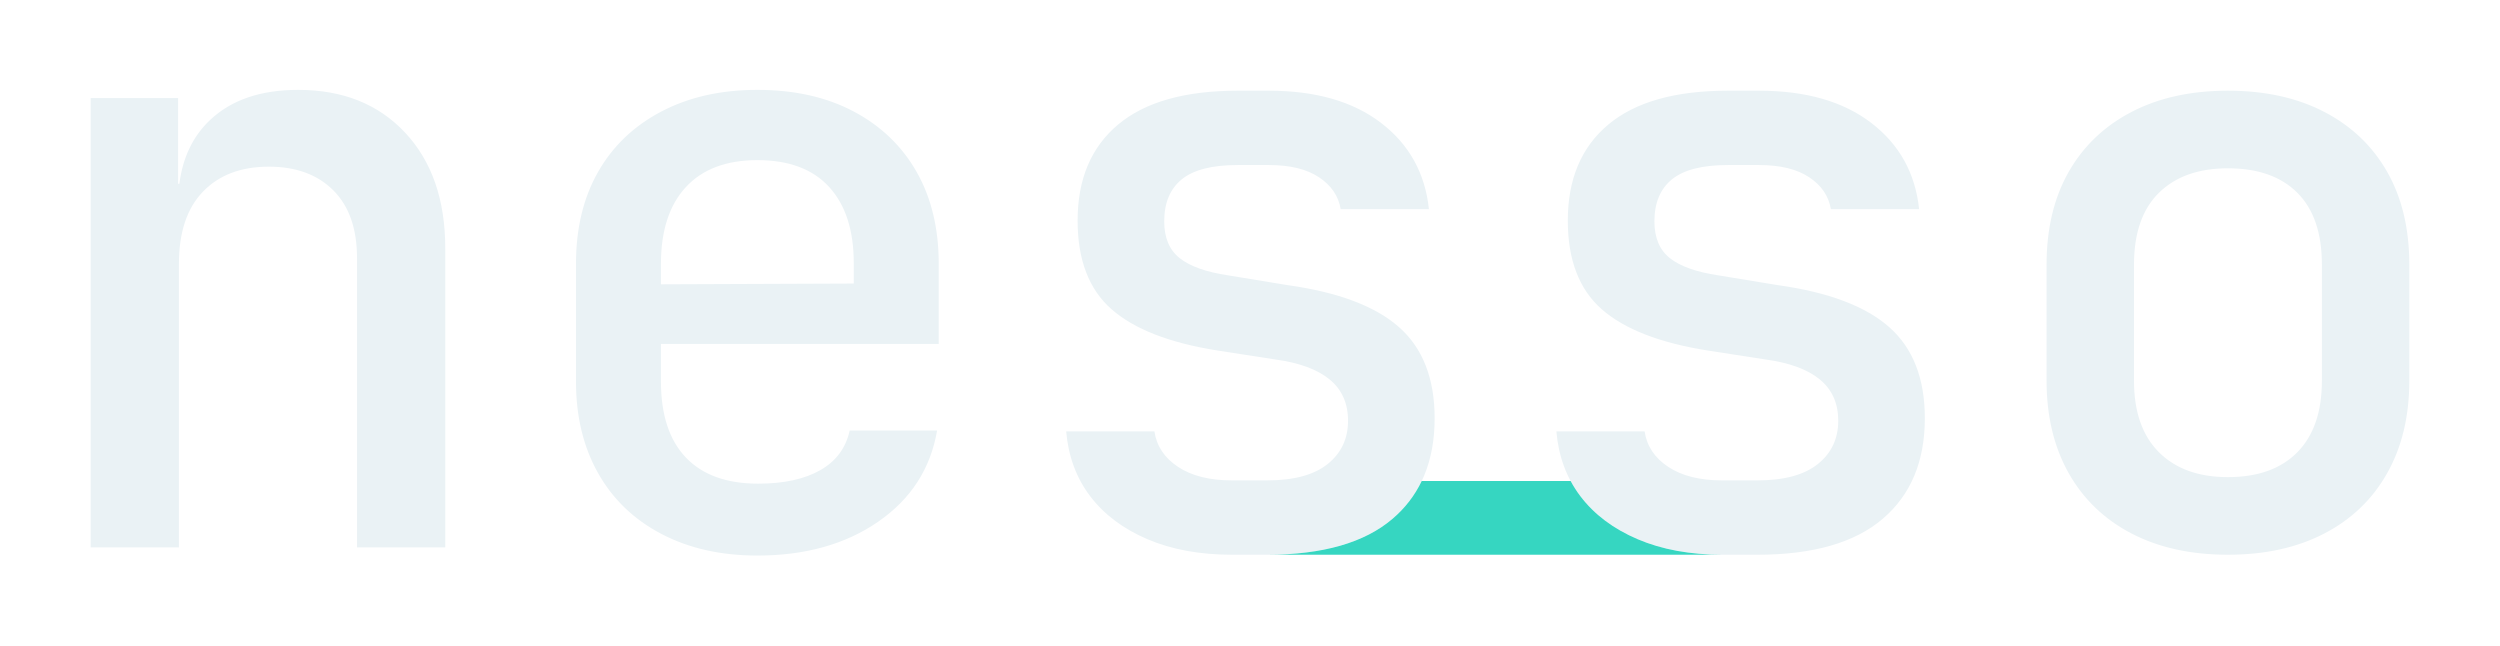
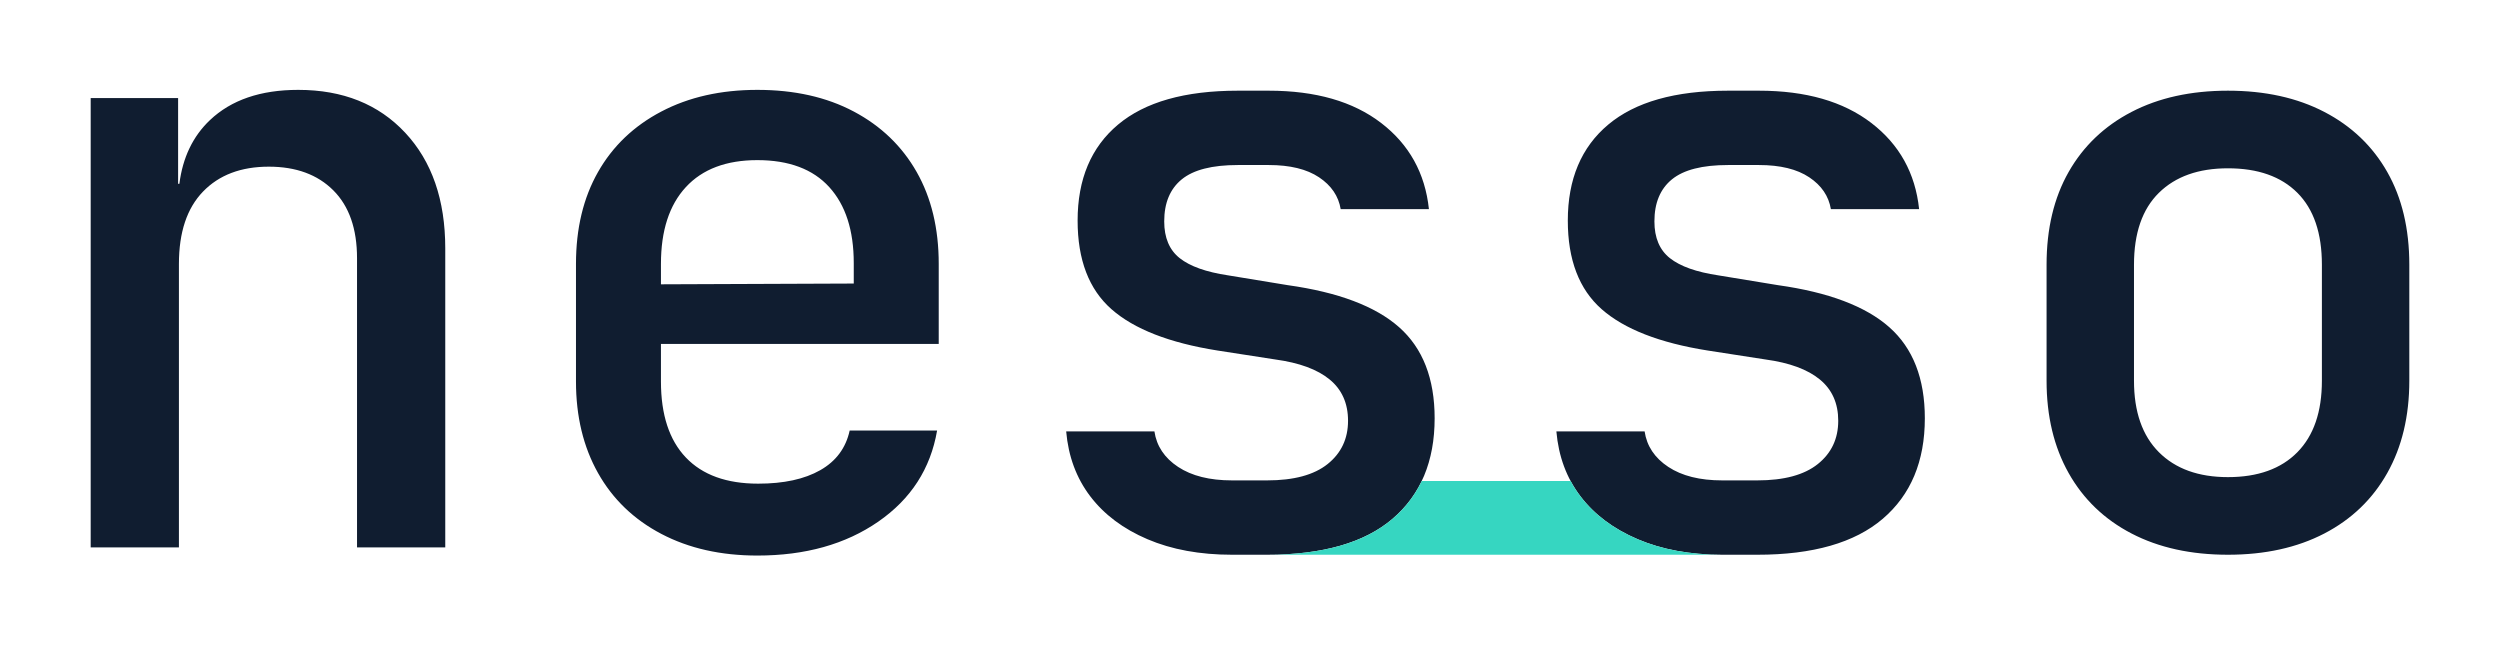
<svg xmlns="http://www.w3.org/2000/svg" viewBox="-5.20 -134.00 611.60 158.00" width="612" height="158" role="img" aria-label="nesso">
-   <path fill="#EAF2F5" d="M540 1.8Q526.4 1.8 516.4 -3.4Q506.4 -8.6 501 -18.2Q495.6 -27.8 495.6 -40.8V-69.2Q495.6 -82.4 501 -91.9Q506.4 -101.4 516.4 -106.6Q526.4 -111.8 540 -111.8Q553.6 -111.8 563.6 -106.6Q573.6 -101.4 579 -91.9Q584.4 -82.4 584.4 -69.2V-40.8Q584.4 -27.8 579 -18.2Q573.6 -8.6 563.6 -3.4Q553.6 1.8 540 1.8ZM180 2Q166.6 2 156.5 -3.3Q146.4 -8.6 141 -18.2Q135.6 -27.8 135.6 -40.6V-69.4Q135.6 -82.4 141 -91.9Q146.4 -101.4 156.5 -106.7Q166.6 -112 180 -112Q193.6 -112 203.6 -106.7Q213.6 -101.4 219 -91.9Q224.4 -82.4 224.4 -69.4V-49.8H156.4V-40.6Q156.4 -28.4 162.5 -22Q168.6 -15.6 180.2 -15.6Q189.6 -15.6 195.4 -18.9Q201.2 -22.2 202.6 -28.6H224Q221.6 -14.6 209.6 -6.3Q197.6 2 180 2ZM16.8 0V-110H38.2V-89H38.51Q39.74 -98.67 46 -104.6Q53.8 -112 67.6 -112Q84 -112 93.8 -101.5Q103.6 -91 103.6 -73.2V0H82V-70.8Q82 -81.6 76.2 -87.4Q70.4 -93.2 60.4 -93.2Q50.2 -93.2 44.3 -87.1Q38.4 -81 38.4 -69.4V0ZM296.2 1.8Q284.4 1.8 275.5 -2Q266.6 -5.8 261.5 -12.5Q256.4 -19.2 255.6 -28.4H277.2Q278 -23 283 -19.7Q288 -16.4 296.2 -16.4H304.8Q314.6 -16.4 319.6 -20.4Q324.6 -24.4 324.6 -31Q324.6 -37.4 320.1 -41.1Q315.6 -44.8 306.8 -46L292.6 -48.2Q275 -51 266.7 -58.3Q258.4 -65.6 258.4 -80Q258.4 -95.2 268.3 -103.5Q278.2 -111.8 297.6 -111.8H305.2Q322.4 -111.8 332.7 -103.9Q343 -96 344.4 -82.8H322.8Q322 -87.6 317.5 -90.6Q313 -93.6 305.2 -93.6H297.6Q288.2 -93.6 283.9 -90.1Q279.6 -86.6 279.6 -79.8Q279.6 -73.8 283.4 -70.8Q287.2 -67.8 295.2 -66.6L309.8 -64.2Q328.4 -61.6 337.1 -53.9Q345.8 -46.2 345.8 -31.6Q345.8 -15.8 335.5 -7Q325.2 1.8 304.8 1.8ZM416.2 1.8Q404.4 1.8 395.5 -2Q386.6 -5.8 381.5 -12.5Q376.4 -19.2 375.6 -28.4H397.2Q398 -23 403 -19.7Q408 -16.4 416.2 -16.4H424.8Q434.6 -16.4 439.6 -20.4Q444.6 -24.4 444.6 -31Q444.6 -37.4 440.1 -41.1Q435.6 -44.8 426.8 -46L412.6 -48.2Q395 -51 386.7 -58.3Q378.4 -65.6 378.4 -80Q378.4 -95.2 388.3 -103.5Q398.2 -111.8 417.6 -111.8H425.2Q442.4 -111.8 452.7 -103.9Q463 -96 464.4 -82.8H442.8Q442 -87.6 437.5 -90.6Q433 -93.6 425.2 -93.6H417.6Q408.2 -93.6 403.9 -90.1Q399.6 -86.6 399.6 -79.8Q399.6 -73.8 403.4 -70.8Q407.2 -67.8 415.2 -66.6L429.8 -64.2Q448.4 -61.6 457.1 -53.9Q465.8 -46.2 465.8 -31.6Q465.8 -15.8 455.5 -7Q445.2 1.8 424.8 1.8ZM540 -17.2Q551 -17.2 557 -23.3Q563 -29.4 563 -40.8V-69.2Q563 -80.8 557 -86.8Q551 -92.8 540 -92.8Q529.2 -92.8 523.1 -86.8Q517 -80.8 517 -69.2V-40.8Q517 -29.4 523.1 -23.3Q529.2 -17.2 540 -17.2ZM203.6 -64.59V-69.6Q203.6 -81.6 197.6 -88.2Q191.6 -94.8 180 -94.8Q168.6 -94.8 162.5 -88.2Q156.4 -81.6 156.4 -69.4V-64.4Z" />
+   <path fill="#101D30" d="M540 1.8Q526.4 1.8 516.4 -3.4Q506.4 -8.6 501 -18.2Q495.6 -27.8 495.6 -40.8V-69.2Q495.6 -82.4 501 -91.9Q506.4 -101.4 516.4 -106.6Q526.4 -111.8 540 -111.8Q553.6 -111.8 563.6 -106.6Q573.6 -101.4 579 -91.9Q584.4 -82.4 584.4 -69.2V-40.8Q584.4 -27.8 579 -18.2Q573.6 -8.6 563.6 -3.4Q553.6 1.8 540 1.8ZM180 2Q166.6 2 156.5 -3.3Q146.4 -8.6 141 -18.2Q135.6 -27.8 135.6 -40.6V-69.4Q135.6 -82.4 141 -91.9Q146.4 -101.4 156.5 -106.7Q166.6 -112 180 -112Q193.6 -112 203.6 -106.7Q213.6 -101.4 219 -91.9Q224.4 -82.4 224.4 -69.4V-49.8H156.4V-40.6Q156.4 -28.4 162.5 -22Q168.6 -15.6 180.2 -15.6Q189.6 -15.6 195.4 -18.9Q201.2 -22.2 202.6 -28.6H224Q221.6 -14.6 209.6 -6.3Q197.6 2 180 2ZM16.8 0V-110H38.2V-89H38.51Q39.74 -98.67 46 -104.6Q53.8 -112 67.6 -112Q84 -112 93.8 -101.5Q103.6 -91 103.6 -73.2V0H82V-70.8Q82 -81.6 76.2 -87.4Q70.4 -93.2 60.4 -93.2Q50.2 -93.2 44.3 -87.1Q38.4 -81 38.4 -69.4V0ZM296.2 1.8Q284.4 1.8 275.5 -2Q266.6 -5.8 261.5 -12.5Q256.4 -19.2 255.6 -28.4H277.2Q278 -23 283 -19.7Q288 -16.4 296.2 -16.4H304.8Q314.6 -16.4 319.6 -20.4Q324.6 -24.4 324.6 -31Q324.6 -37.4 320.1 -41.1Q315.6 -44.8 306.8 -46L292.6 -48.2Q275 -51 266.7 -58.3Q258.4 -65.6 258.4 -80Q258.4 -95.2 268.3 -103.5Q278.2 -111.8 297.6 -111.8H305.2Q322.4 -111.8 332.7 -103.9Q343 -96 344.4 -82.8H322.8Q322 -87.6 317.5 -90.6Q313 -93.6 305.2 -93.6H297.6Q288.2 -93.6 283.9 -90.1Q279.6 -86.6 279.6 -79.8Q279.6 -73.8 283.4 -70.8Q287.2 -67.8 295.2 -66.6L309.8 -64.2Q328.4 -61.6 337.1 -53.9Q345.8 -46.2 345.8 -31.6Q345.8 -15.8 335.5 -7Q325.2 1.8 304.8 1.8ZM416.2 1.8Q404.4 1.8 395.5 -2Q386.6 -5.8 381.5 -12.5Q376.4 -19.2 375.6 -28.4H397.2Q398 -23 403 -19.7Q408 -16.4 416.2 -16.4H424.8Q434.6 -16.4 439.6 -20.4Q444.6 -24.4 444.6 -31Q444.6 -37.4 440.1 -41.1Q435.6 -44.8 426.8 -46L412.6 -48.2Q395 -51 386.7 -58.3Q378.4 -65.6 378.4 -80Q378.4 -95.2 388.3 -103.5Q398.2 -111.8 417.6 -111.8H425.2Q442.4 -111.8 452.7 -103.9Q463 -96 464.4 -82.8H442.8Q442 -87.6 437.5 -90.6Q433 -93.6 425.2 -93.6H417.6Q408.2 -93.6 403.9 -90.1Q399.6 -86.6 399.6 -79.8Q399.6 -73.8 403.4 -70.8Q407.2 -67.8 415.2 -66.6L429.8 -64.2Q448.4 -61.6 457.1 -53.9Q465.8 -46.2 465.8 -31.6Q465.8 -15.8 455.5 -7Q445.2 1.8 424.8 1.8ZM540 -17.2Q551 -17.2 557 -23.3Q563 -29.4 563 -40.8V-69.2Q563 -80.8 557 -86.8Q551 -92.8 540 -92.8Q529.2 -92.8 523.1 -86.8Q517 -80.8 517 -69.2V-40.8Q517 -29.4 523.1 -23.3Q529.2 -17.2 540 -17.2ZM203.6 -64.59V-69.6Q203.6 -81.6 197.6 -88.2Q191.6 -94.8 180 -94.8Q168.6 -94.8 162.5 -88.2Q156.4 -81.6 156.4 -69.4V-64.4Z" />
  <path fill="#36D6C1" d="M416.2 1.8H304.8Q325.2 1.8 335.5 -7Q340.1 -10.93 342.64 -16.25H379.09Q380.14 -14.29 381.5 -12.5Q386.6 -5.8 395.5 -2Q404.4 1.8 416.2 1.8Z" />
</svg>
